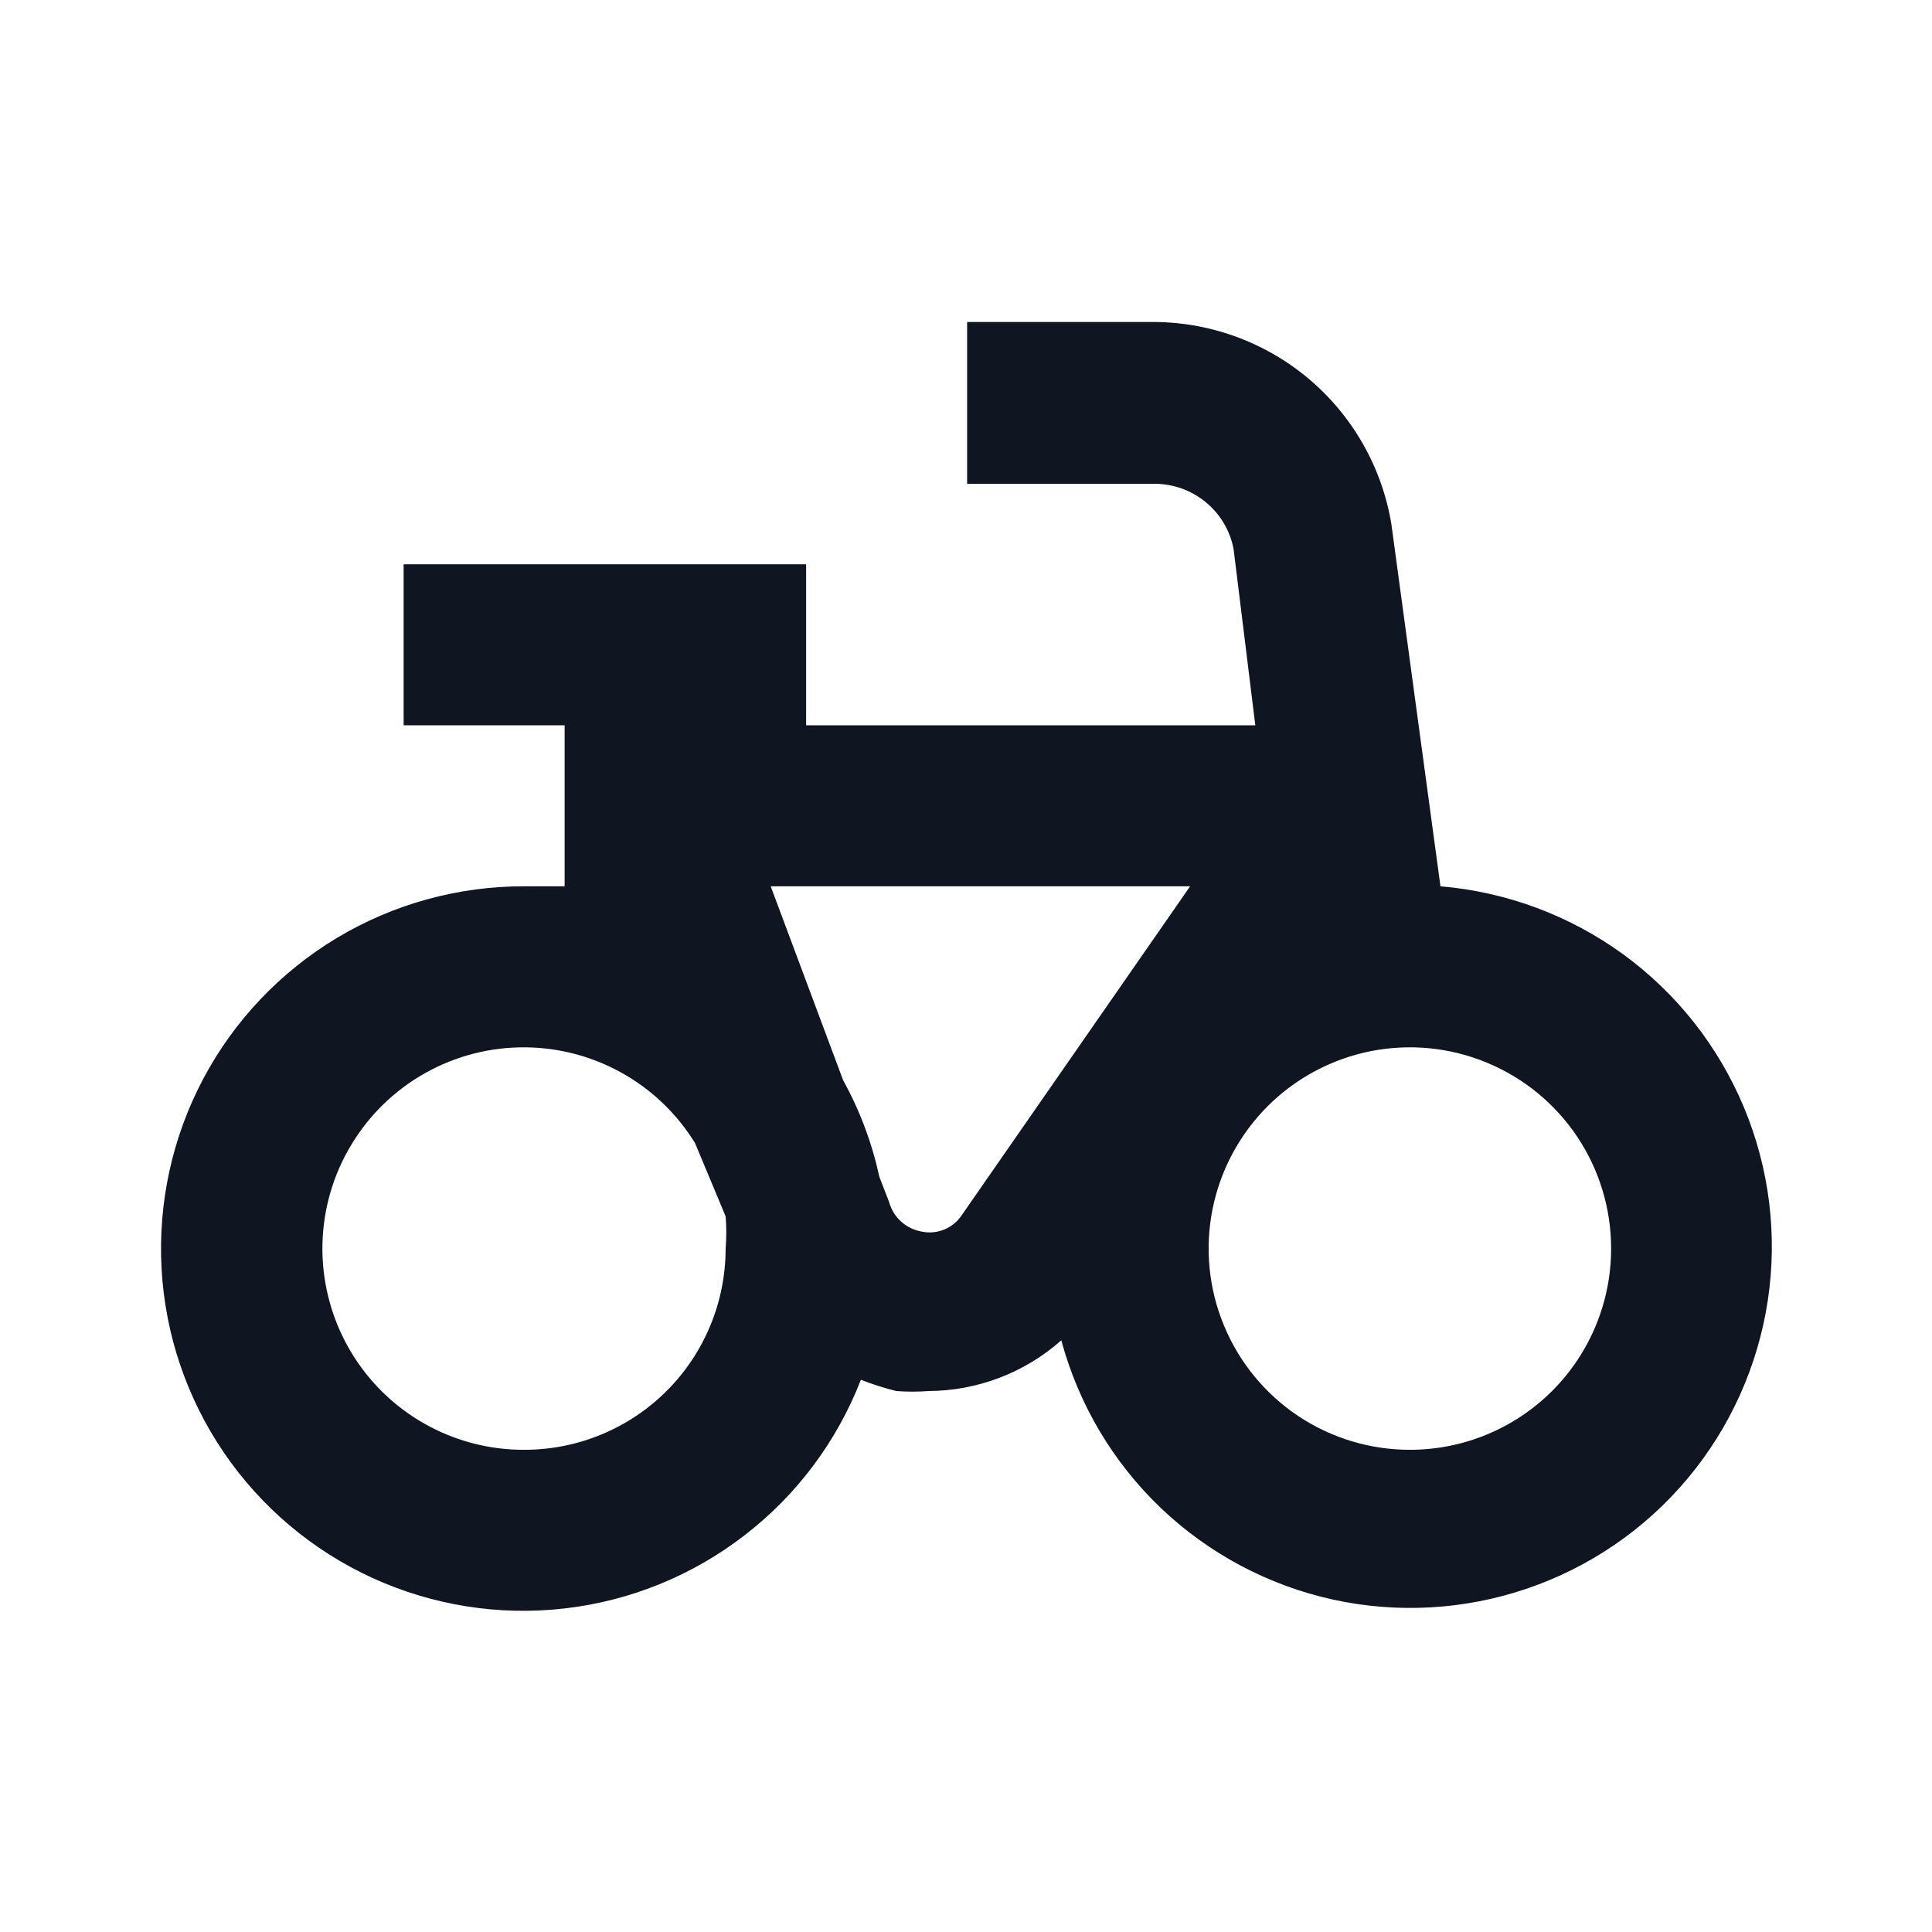
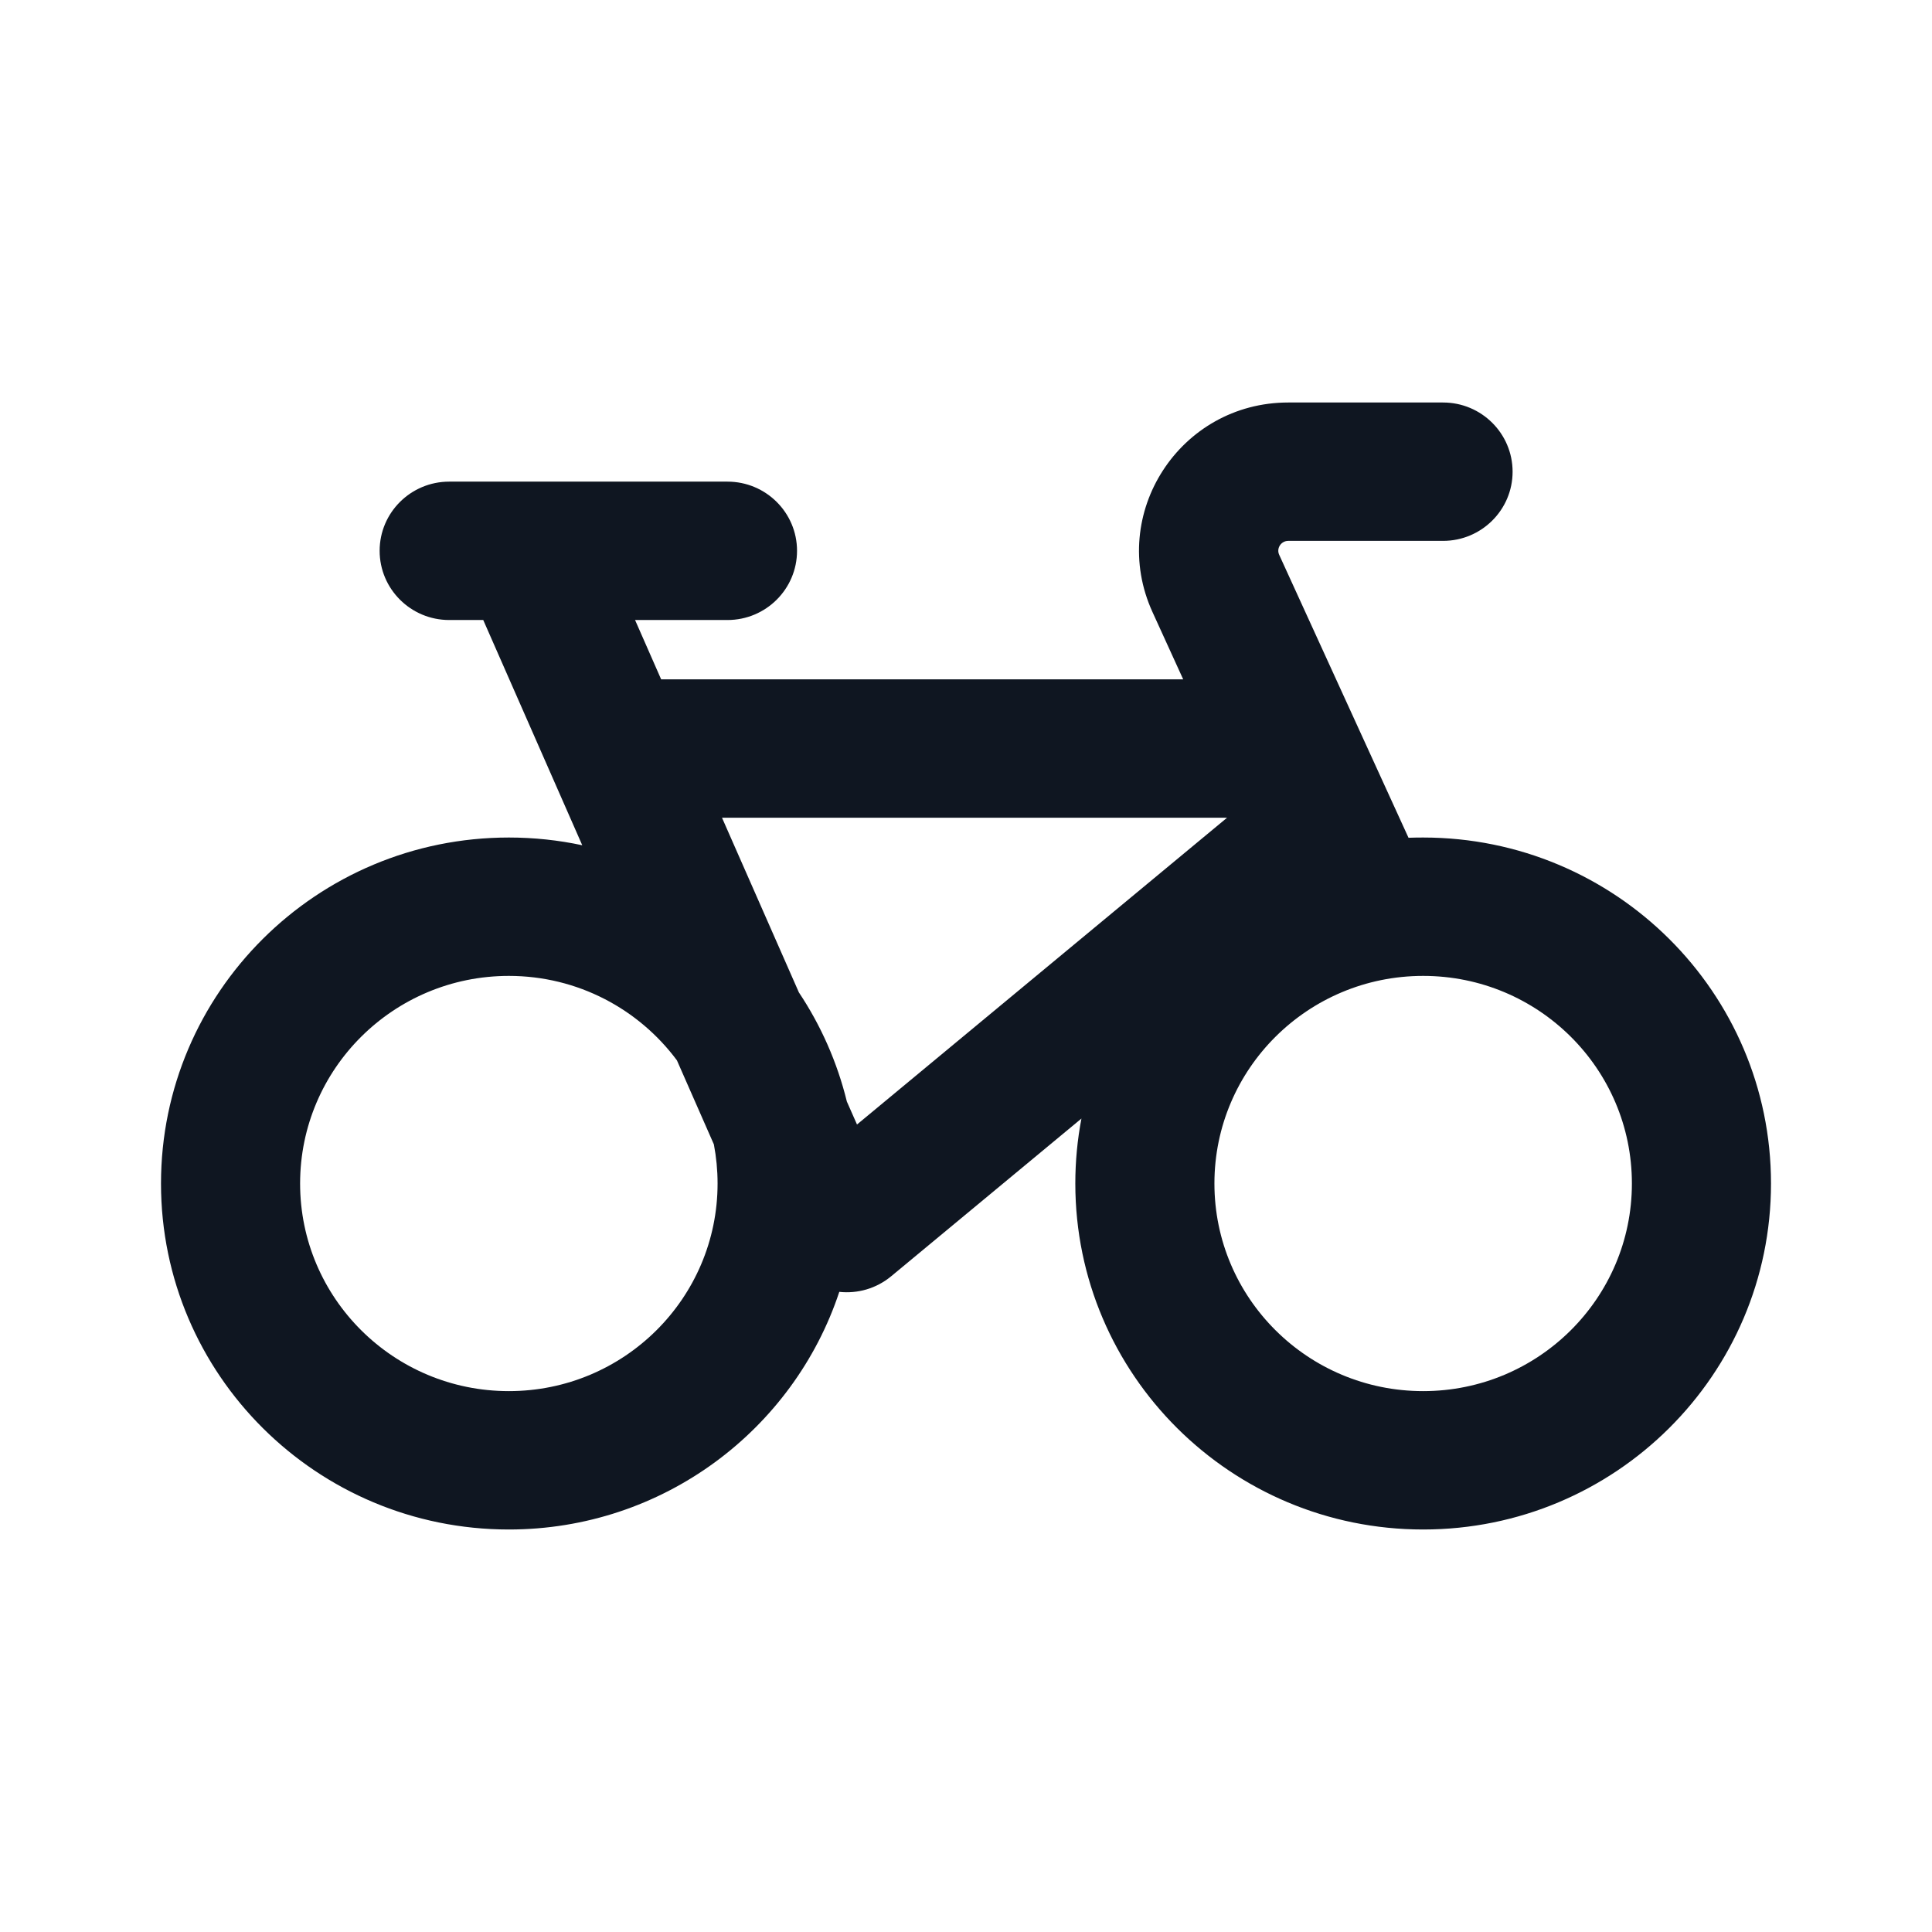
<svg xmlns="http://www.w3.org/2000/svg" width="24" height="24" viewBox="0 0 24 24" fill="none">
-   <path d="M17.894 11.01L17.284 6.51C17.167 5.802 16.8 5.16 16.25 4.699C15.699 4.239 15.002 3.991 14.284 4H12.014V6.01H14.324C14.56 6.006 14.789 6.085 14.972 6.233C15.155 6.381 15.28 6.589 15.324 6.82L15.594 9.01H10.014V7.01H5.014V9.01H7.014V11.01H6.514C5.695 11.008 4.89 11.229 4.187 11.65C3.484 12.072 2.909 12.677 2.525 13.401C2.141 14.125 1.962 14.941 2.007 15.759C2.052 16.578 2.32 17.368 2.782 18.046C3.244 18.723 3.882 19.261 4.627 19.602C5.373 19.943 6.197 20.074 7.011 19.981C7.826 19.888 8.599 19.574 9.248 19.073C9.898 18.573 10.398 17.904 10.694 17.14C10.838 17.196 10.985 17.243 11.134 17.28C11.268 17.29 11.401 17.29 11.534 17.28C12.143 17.277 12.729 17.053 13.184 16.65C13.398 17.444 13.825 18.164 14.419 18.732C15.014 19.299 15.753 19.693 16.556 19.87C17.358 20.046 18.194 19.999 18.972 19.733C19.75 19.468 20.44 18.994 20.967 18.363C21.494 17.732 21.837 16.968 21.96 16.156C22.083 15.343 21.98 14.512 21.663 13.754C21.346 12.995 20.827 12.338 20.163 11.854C19.498 11.371 18.713 11.079 17.894 11.01ZM6.514 18.01C6.078 18.012 5.649 17.899 5.27 17.684C4.89 17.468 4.574 17.157 4.352 16.781C4.131 16.406 4.011 15.979 4.005 15.542C4 15.106 4.108 14.676 4.321 14.295C4.533 13.914 4.841 13.594 5.215 13.369C5.588 13.144 6.014 13.02 6.45 13.011C6.887 13.001 7.318 13.106 7.701 13.315C8.084 13.523 8.406 13.829 8.634 14.2L9.014 15.11C9.025 15.243 9.025 15.377 9.014 15.51C9.014 16.173 8.751 16.809 8.282 17.278C7.813 17.747 7.177 18.01 6.514 18.01ZM11.944 15.1C11.891 15.178 11.817 15.238 11.729 15.274C11.642 15.309 11.547 15.319 11.454 15.3C11.358 15.284 11.268 15.241 11.195 15.176C11.122 15.11 11.07 15.025 11.044 14.93L10.924 14.62C10.833 14.201 10.682 13.796 10.474 13.42L9.574 11.01H14.784L11.944 15.1ZM17.514 18.01C17.02 18.01 16.537 17.864 16.125 17.589C15.714 17.314 15.394 16.924 15.205 16.467C15.015 16.01 14.966 15.508 15.062 15.023C15.159 14.538 15.397 14.092 15.747 13.742C16.096 13.393 16.542 13.155 17.027 13.058C17.512 12.962 18.014 13.011 18.471 13.201C18.928 13.39 19.318 13.71 19.593 14.121C19.868 14.533 20.014 15.016 20.014 15.51C20.014 16.173 19.751 16.809 19.282 17.278C18.813 17.747 18.177 18.01 17.514 18.01Z" fill="#0F1621" />
+   <path d="M11.072 15.853L13.434 13.895C13.384 14.156 13.358 14.426 13.358 14.702C13.358 17.076 15.293 19 17.679 19C20.065 19 22 17.076 22 14.702C22 12.328 20.065 10.404 17.679 10.404C17.618 10.404 17.557 10.405 17.497 10.407L15.891 6.893C15.853 6.812 15.913 6.719 16.003 6.719L17.926 6.719C18.403 6.719 18.79 6.334 18.79 5.86C18.79 5.385 18.403 5 17.926 5L16.003 5C14.656 5 13.76 6.385 14.317 7.604L14.698 8.439L8.213 8.439L7.889 7.702H9.037C9.514 7.702 9.901 7.317 9.901 6.842C9.901 6.368 9.514 5.983 9.037 5.983H5.58C5.103 5.983 4.716 6.368 4.716 6.842C4.716 7.317 5.103 7.702 5.58 7.702H6.003L7.233 10.5C6.939 10.437 6.634 10.404 6.321 10.404C3.935 10.404 2 12.328 2 14.702C2 17.076 3.935 19 6.321 19C8.235 19 9.858 17.762 10.426 16.048C10.651 16.072 10.884 16.009 11.072 15.853ZM10.52 13.684C10.4 13.194 10.196 12.736 9.924 12.328L8.969 10.158L15.243 10.158L10.646 13.969L10.52 13.684ZM8.409 13.172L8.868 14.216C8.898 14.373 8.914 14.536 8.914 14.702C8.914 16.126 7.753 17.281 6.321 17.281C4.889 17.281 3.728 16.126 3.728 14.702C3.728 13.277 4.889 12.123 6.321 12.123C7.177 12.123 7.936 12.536 8.409 13.172ZM17.679 12.123C19.111 12.123 20.272 13.277 20.272 14.702C20.272 16.126 19.111 17.281 17.679 17.281C16.247 17.281 15.086 16.126 15.086 14.702C15.086 13.277 16.247 12.123 17.679 12.123Z" fill="#0F1621" />
</svg>
